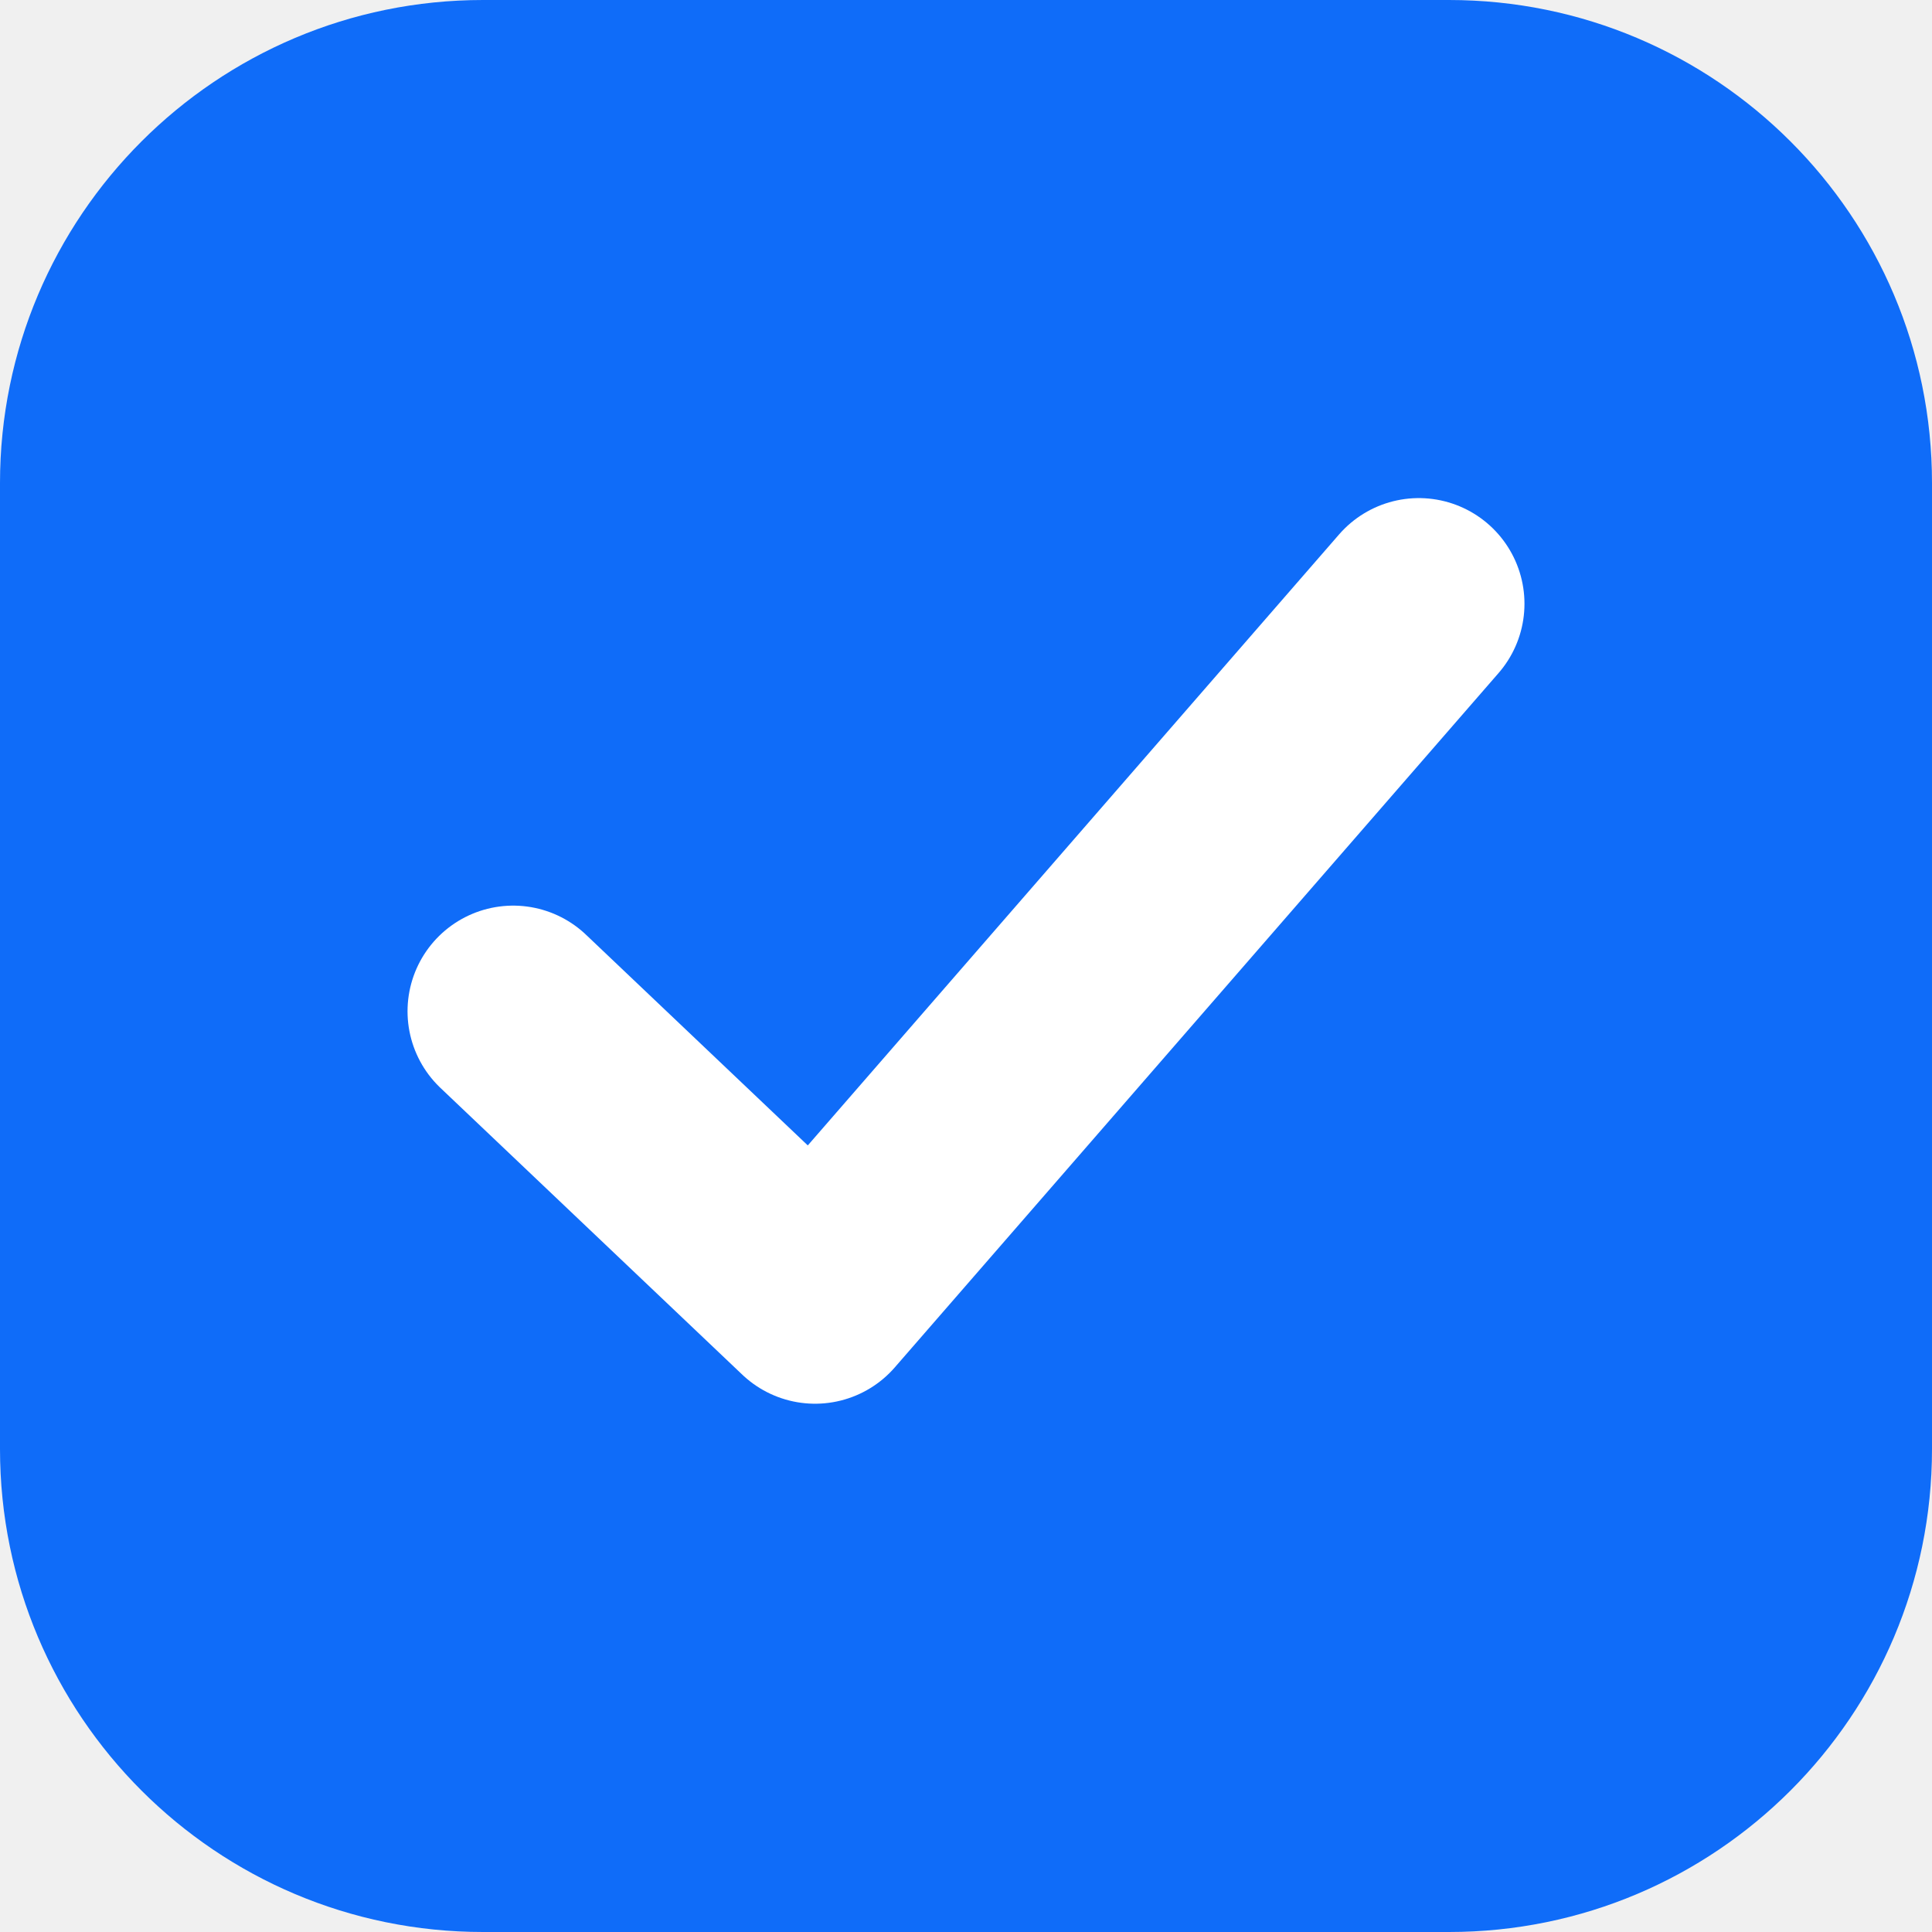
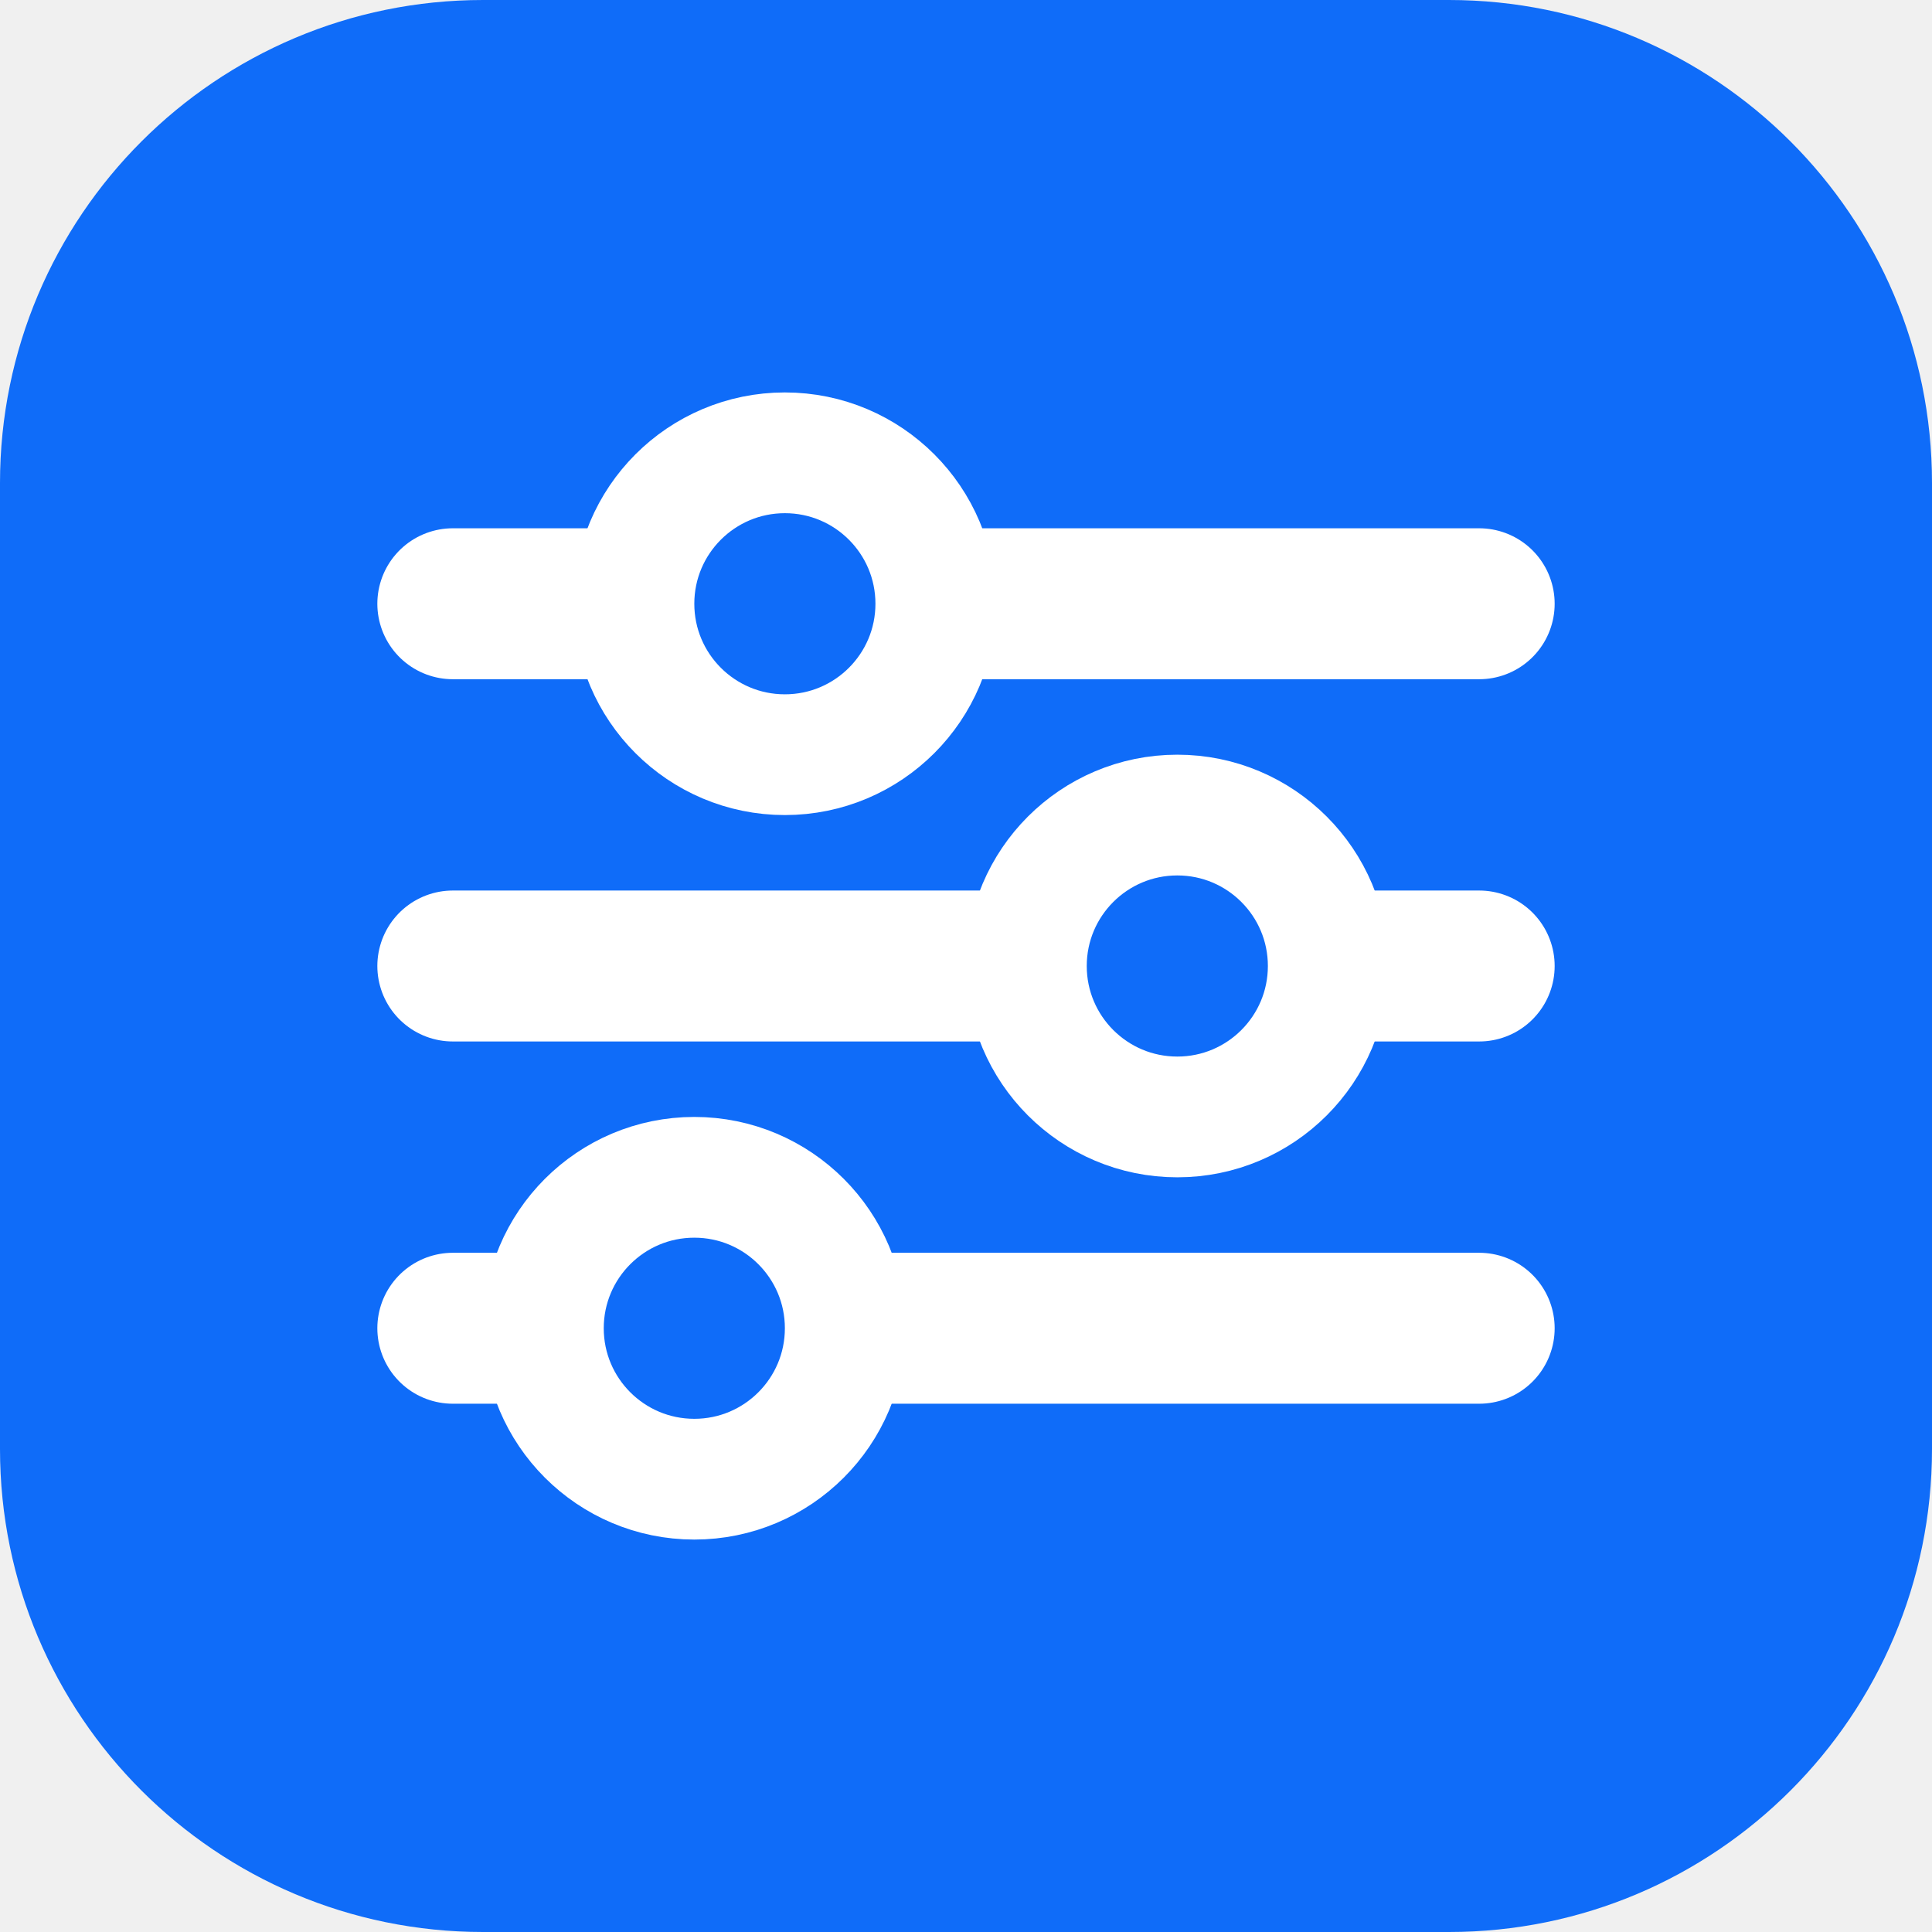
- <svg xmlns="http://www.w3.org/2000/svg" viewBox="0 0 64 64">
+ <svg xmlns="http://www.w3.org/2000/svg" viewBox="0 0 64 64" role="img" aria-label="みんなの比較表">
  <rect width="64" height="64" rx="16" fill="#0f6cf9" />
-   <path d="M17 33.5 27 43l20-23" fill="none" stroke="#fff" stroke-width="7" stroke-linecap="round" stroke-linejoin="round" />
+   <g fill="none" stroke="#fff" stroke-width="5" stroke-linecap="round">
+     <path d="M15 20h34" />
+     <path d="M15 32h34" />
+     <path d="M15 44h34" />
+   </g>
+   <g fill="#0f6cf9" stroke="#fff" stroke-width="4">
+     <circle cx="26" cy="20" r="5" />
+     <circle cx="39" cy="32" r="5" />
+     <circle cx="23" cy="44" r="5" />
+   </g>
</svg>
